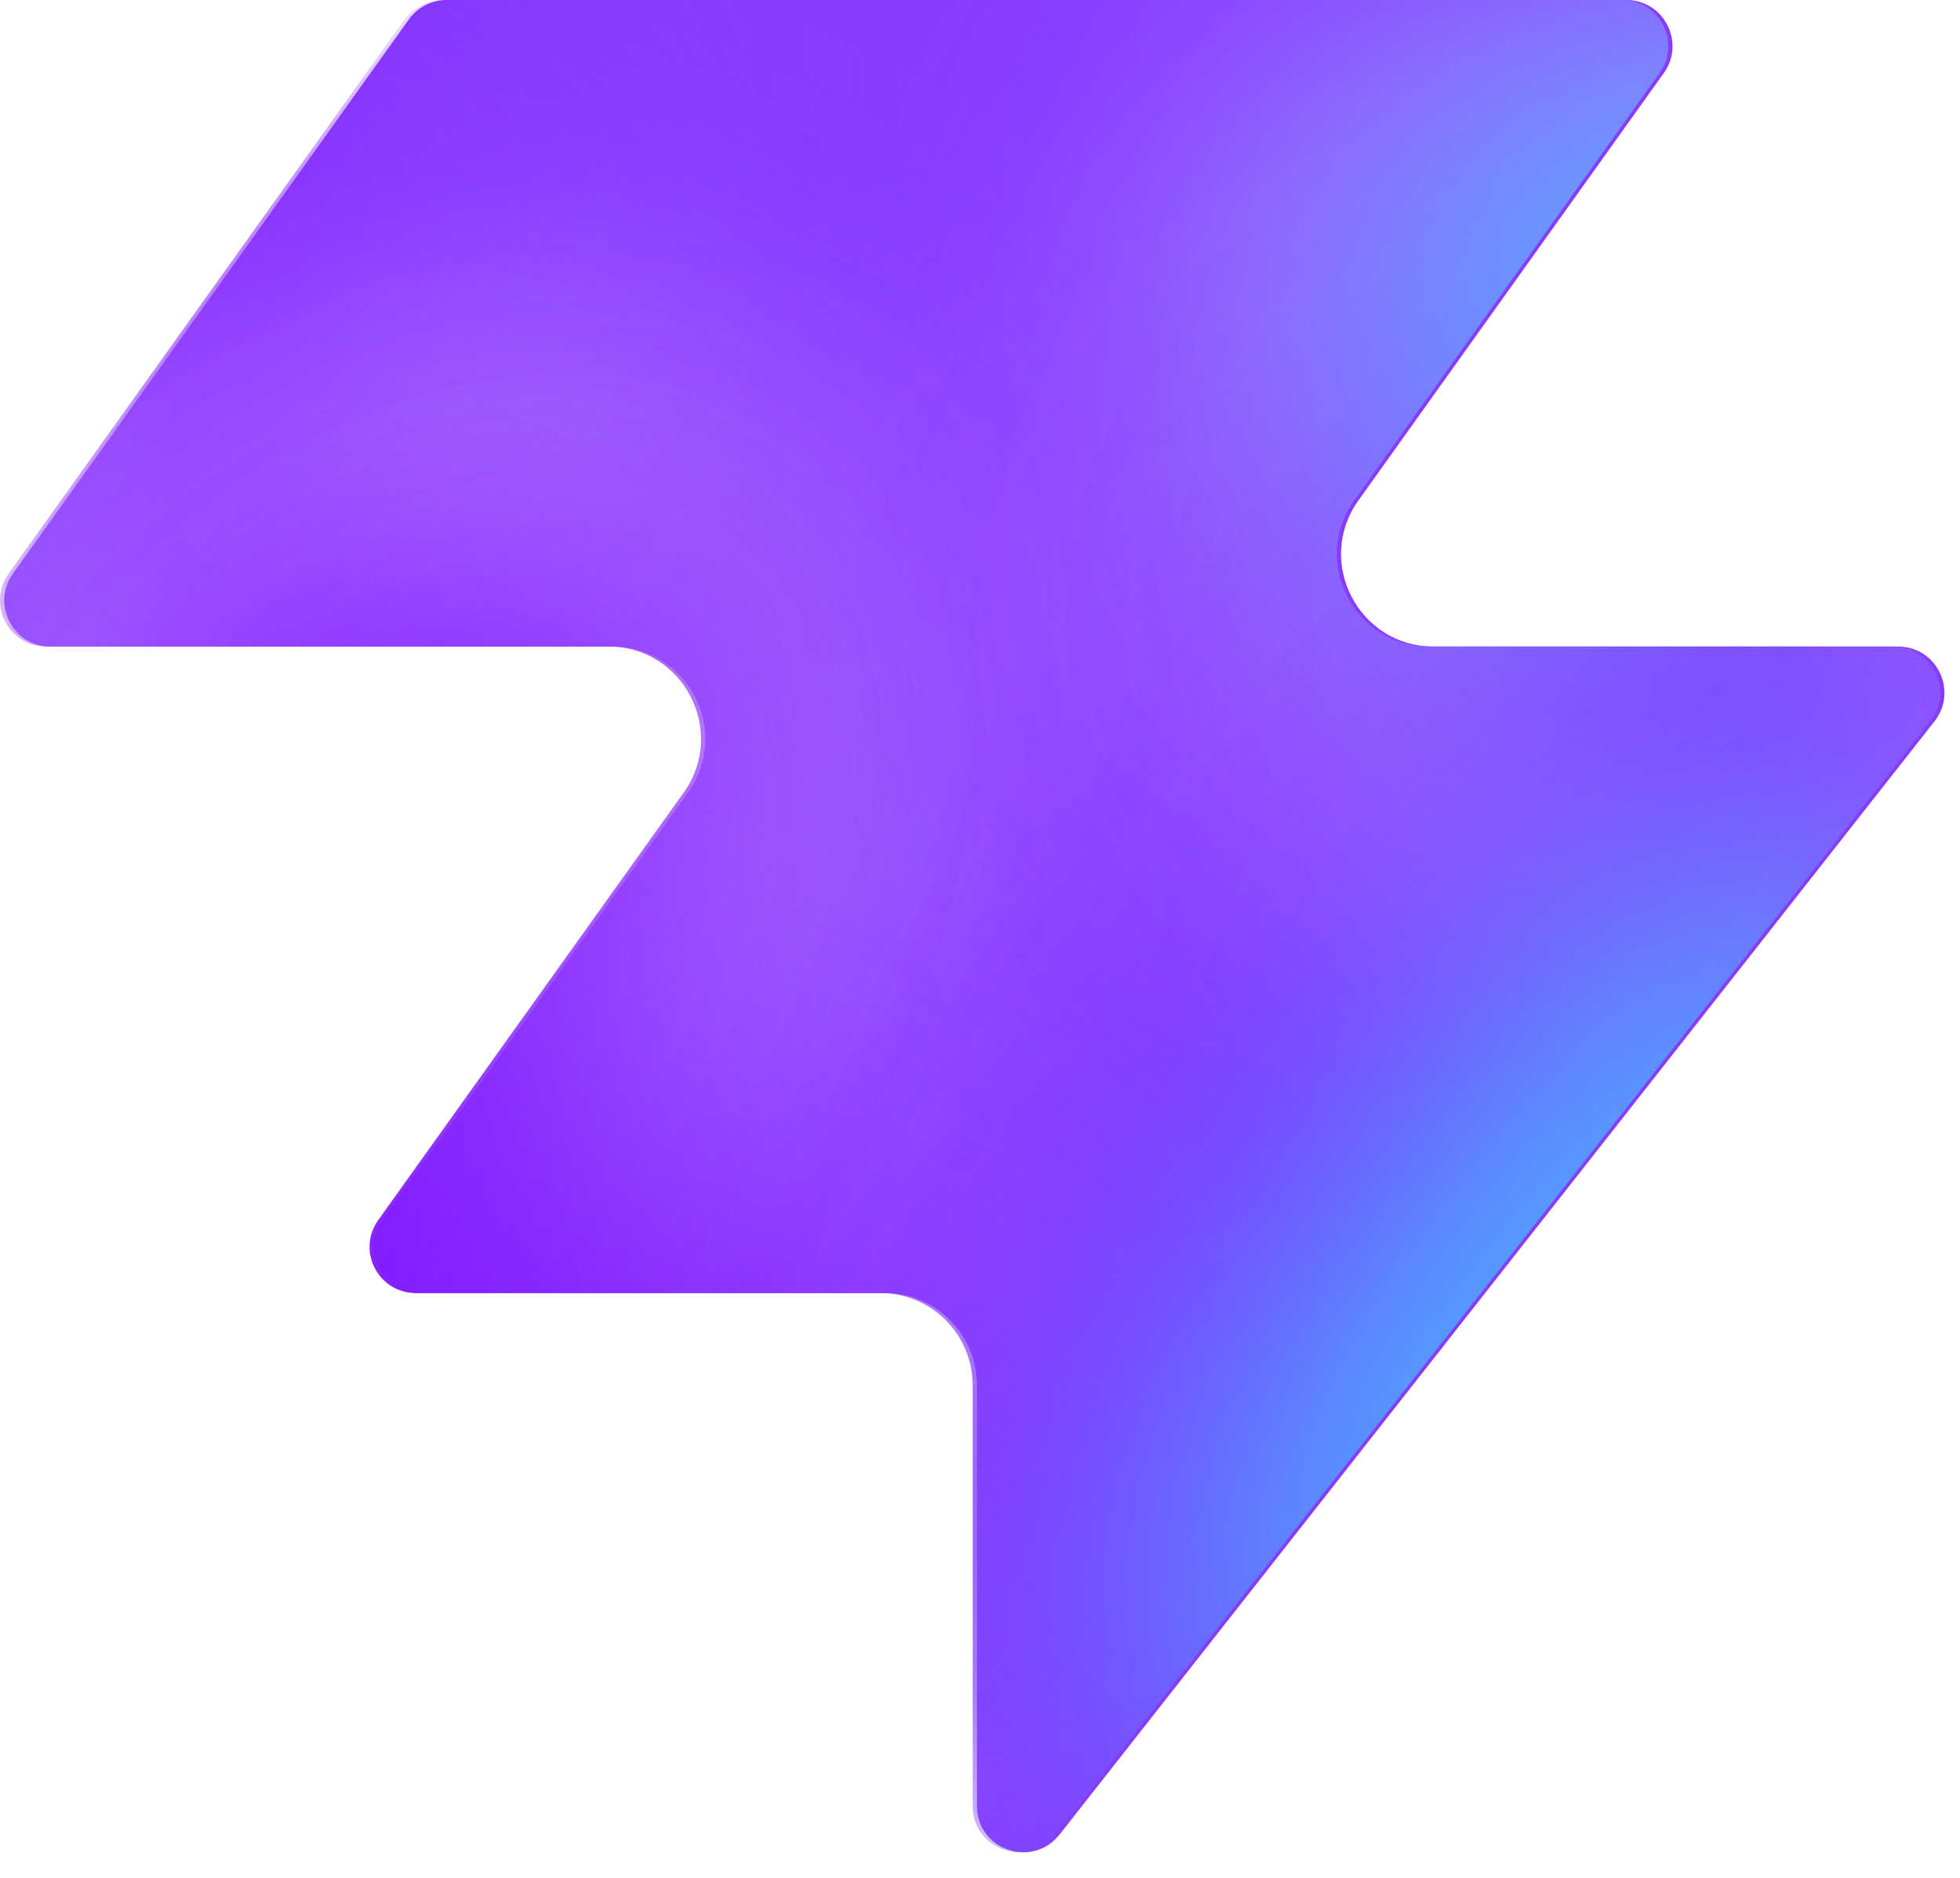
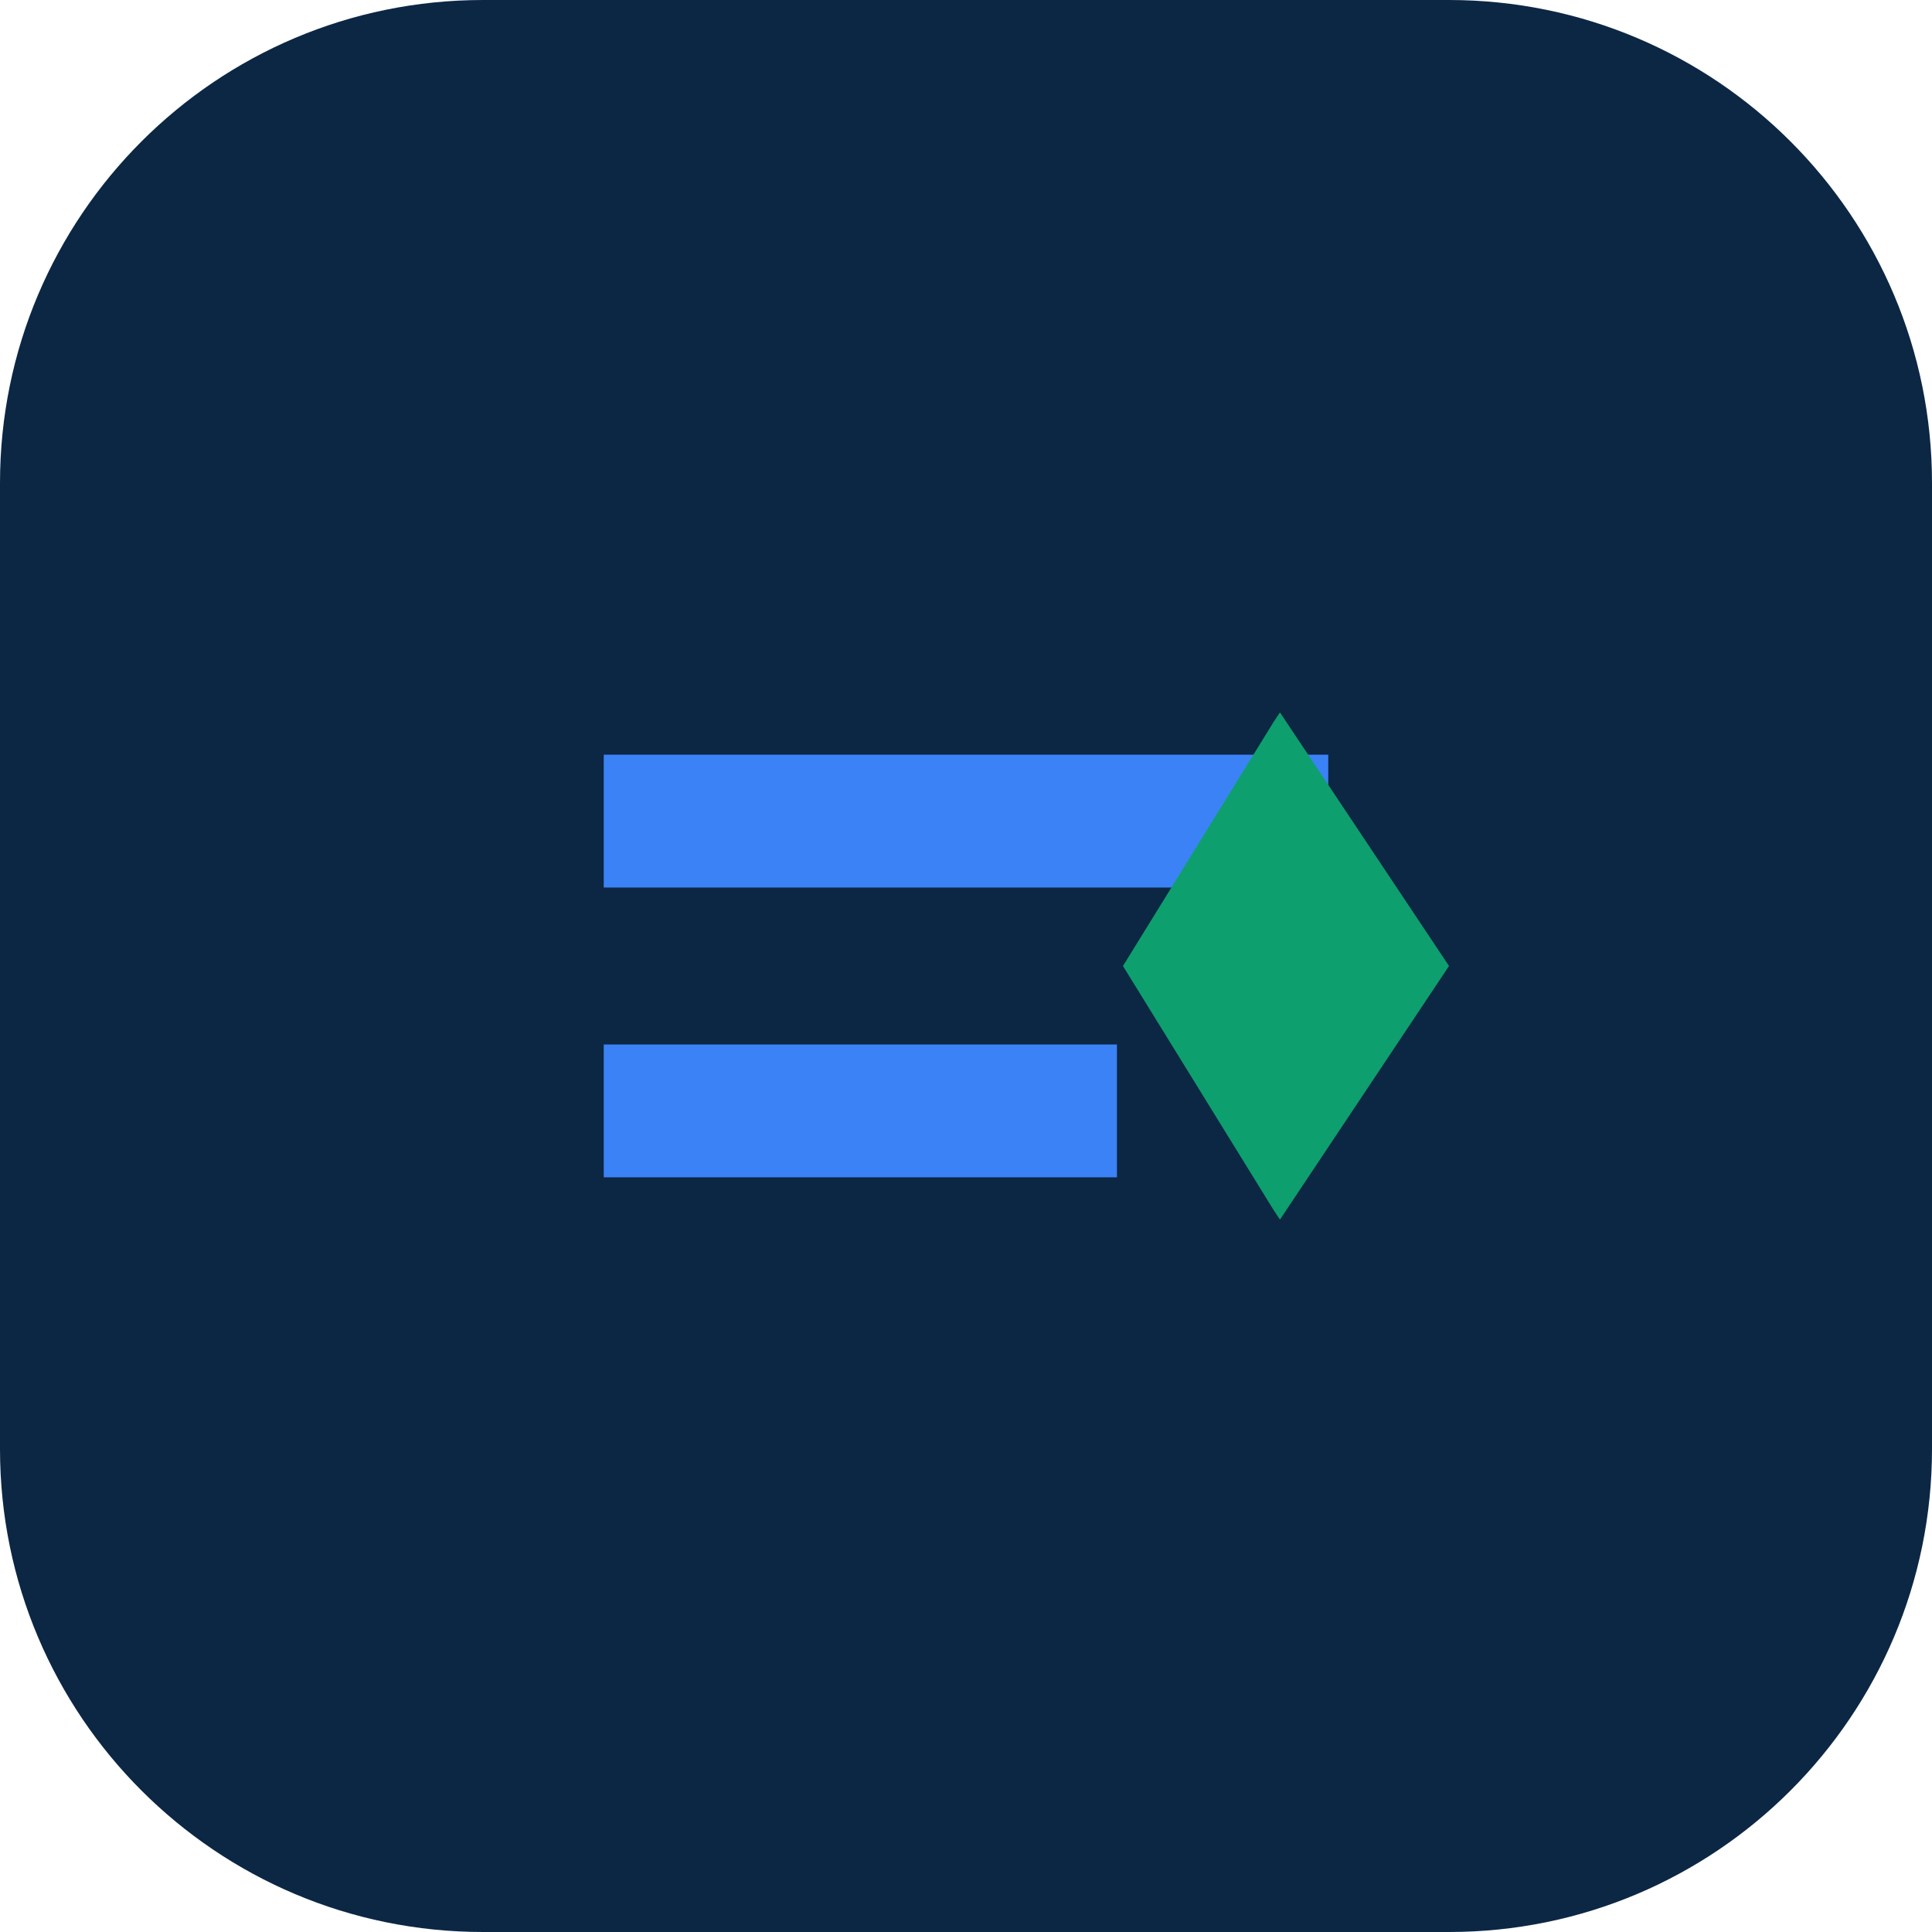
- <svg xmlns="http://www.w3.org/2000/svg" width="48" height="46" fill="none" viewBox="0 0 48 46">
-   <path fill="#863bff" d="M25.946 44.938c-.664.845-2.021.375-2.021-.698V33.937a2.26 2.26 0 0 0-2.262-2.262H10.287c-.92 0-1.456-1.04-.92-1.788l7.48-10.471c1.07-1.497 0-3.578-1.842-3.578H1.237c-.92 0-1.456-1.04-.92-1.788L10.013.474c.214-.297.556-.474.92-.474h28.894c.92 0 1.456 1.04.92 1.788l-7.48 10.471c-1.07 1.498 0 3.579 1.842 3.579h11.377c.943 0 1.473 1.088.89 1.83L25.947 44.94z" style="fill:#863bff;fill:color(display-p3 .525 .23 1);fill-opacity:1" />
-   <mask id="a" width="48" height="46" x="0" y="0" maskUnits="userSpaceOnUse" style="mask-type:alpha">
-     <path fill="#000" d="M25.842 44.938c-.664.844-2.021.375-2.021-.698V33.937a2.26 2.26 0 0 0-2.262-2.262H10.183c-.92 0-1.456-1.04-.92-1.788l7.48-10.471c1.07-1.498 0-3.579-1.842-3.579H1.133c-.92 0-1.456-1.04-.92-1.787L9.91.473c.214-.297.556-.474.92-.474h28.894c.92 0 1.456 1.04.92 1.788l-7.48 10.471c-1.07 1.498 0 3.578 1.842 3.578h11.377c.943 0 1.473 1.088.89 1.832L25.843 44.94z" style="fill:#000;fill-opacity:1" />
-   </mask>
-   <g mask="url(#a)">
-     <g filter="url(#b)">
-       <ellipse cx="5.508" cy="14.704" fill="#ede6ff" rx="5.508" ry="14.704" style="fill:#ede6ff;fill:color(display-p3 .927 .903 1);fill-opacity:1" transform="matrix(.00324 1 1 -.00324 -4.47 31.516)" />
-     </g>
-     <g filter="url(#c)">
-       <ellipse cx="10.399" cy="29.851" fill="#ede6ff" rx="10.399" ry="29.851" style="fill:#ede6ff;fill:color(display-p3 .927 .903 1);fill-opacity:1" transform="matrix(.00324 1 1 -.00324 -39.328 7.883)" />
-     </g>
-     <g filter="url(#d)">
-       <ellipse cx="5.508" cy="30.487" fill="#7e14ff" rx="5.508" ry="30.487" style="fill:#7e14ff;fill:color(display-p3 .492 .077 1);fill-opacity:1" transform="rotate(89.814 -25.913 -14.639)scale(1 -1)" />
-     </g>
-     <g filter="url(#e)">
-       <ellipse cx="5.508" cy="30.599" fill="#7e14ff" rx="5.508" ry="30.599" style="fill:#7e14ff;fill:color(display-p3 .492 .077 1);fill-opacity:1" transform="rotate(89.814 -32.644 -3.334)scale(1 -1)" />
-     </g>
-     <g filter="url(#f)">
-       <ellipse cx="5.508" cy="30.599" fill="#7e14ff" rx="5.508" ry="30.599" style="fill:#7e14ff;fill:color(display-p3 .492 .077 1);fill-opacity:1" transform="matrix(.00324 1 1 -.00324 -34.34 30.47)" />
-     </g>
-     <g filter="url(#g)">
-       <ellipse cx="14.072" cy="22.078" fill="#ede6ff" rx="14.072" ry="22.078" style="fill:#ede6ff;fill:color(display-p3 .927 .903 1);fill-opacity:1" transform="rotate(93.35 24.506 48.493)scale(-1 1)" />
-     </g>
-     <g filter="url(#h)">
-       <ellipse cx="3.47" cy="21.501" fill="#7e14ff" rx="3.47" ry="21.501" style="fill:#7e14ff;fill:color(display-p3 .492 .077 1);fill-opacity:1" transform="rotate(89.009 28.708 47.59)scale(-1 1)" />
-     </g>
-     <g filter="url(#i)">
-       <ellipse cx="3.47" cy="21.501" fill="#7e14ff" rx="3.47" ry="21.501" style="fill:#7e14ff;fill:color(display-p3 .492 .077 1);fill-opacity:1" transform="rotate(89.009 28.708 47.59)scale(-1 1)" />
-     </g>
-     <g filter="url(#j)">
-       <ellipse cx=".387" cy="8.972" fill="#7e14ff" rx="4.407" ry="29.108" style="fill:#7e14ff;fill:color(display-p3 .492 .077 1);fill-opacity:1" transform="rotate(39.51 .387 8.972)" />
-     </g>
-     <g filter="url(#k)">
-       <ellipse cx="47.523" cy="-6.092" fill="#7e14ff" rx="4.407" ry="29.108" style="fill:#7e14ff;fill:color(display-p3 .492 .077 1);fill-opacity:1" transform="rotate(37.892 47.523 -6.092)" />
-     </g>
-     <g filter="url(#l)">
-       <ellipse cx="41.412" cy="6.333" fill="#47bfff" rx="5.971" ry="9.665" style="fill:#47bfff;fill:color(display-p3 .28 .748 1);fill-opacity:1" transform="rotate(37.892 41.412 6.333)" />
-     </g>
-     <g filter="url(#m)">
-       <ellipse cx="-1.879" cy="38.332" fill="#7e14ff" rx="4.407" ry="29.108" style="fill:#7e14ff;fill:color(display-p3 .492 .077 1);fill-opacity:1" transform="rotate(37.892 -1.88 38.332)" />
-     </g>
-     <g filter="url(#n)">
-       <ellipse cx="-1.879" cy="38.332" fill="#7e14ff" rx="4.407" ry="29.108" style="fill:#7e14ff;fill:color(display-p3 .492 .077 1);fill-opacity:1" transform="rotate(37.892 -1.88 38.332)" />
-     </g>
-     <g filter="url(#o)">
-       <ellipse cx="35.651" cy="29.907" fill="#7e14ff" rx="4.407" ry="29.108" style="fill:#7e14ff;fill:color(display-p3 .492 .077 1);fill-opacity:1" transform="rotate(37.892 35.651 29.907)" />
-     </g>
-     <g filter="url(#p)">
-       <ellipse cx="38.418" cy="32.4" fill="#47bfff" rx="5.971" ry="15.297" style="fill:#47bfff;fill:color(display-p3 .28 .748 1);fill-opacity:1" transform="rotate(37.892 38.418 32.4)" />
-     </g>
-   </g>
-   <defs>
-     <filter id="b" width="60.045" height="41.654" x="-19.77" y="16.149" color-interpolation-filters="sRGB" filterUnits="userSpaceOnUse">
-       <feFlood flood-opacity="0" result="BackgroundImageFix" />
-       <feBlend in="SourceGraphic" in2="BackgroundImageFix" result="shape" />
-       <feGaussianBlur result="effect1_foregroundBlur_2002_17158" stdDeviation="7.659" />
-     </filter>
-     <filter id="c" width="90.34" height="51.437" x="-54.613" y="-7.533" color-interpolation-filters="sRGB" filterUnits="userSpaceOnUse">
-       <feFlood flood-opacity="0" result="BackgroundImageFix" />
-       <feBlend in="SourceGraphic" in2="BackgroundImageFix" result="shape" />
-       <feGaussianBlur result="effect1_foregroundBlur_2002_17158" stdDeviation="7.659" />
-     </filter>
-     <filter id="d" width="79.355" height="29.4" x="-49.64" y="2.03" color-interpolation-filters="sRGB" filterUnits="userSpaceOnUse">
-       <feFlood flood-opacity="0" result="BackgroundImageFix" />
-       <feBlend in="SourceGraphic" in2="BackgroundImageFix" result="shape" />
-       <feGaussianBlur result="effect1_foregroundBlur_2002_17158" stdDeviation="4.596" />
-     </filter>
-     <filter id="e" width="79.579" height="29.4" x="-45.045" y="20.029" color-interpolation-filters="sRGB" filterUnits="userSpaceOnUse">
-       <feFlood flood-opacity="0" result="BackgroundImageFix" />
-       <feBlend in="SourceGraphic" in2="BackgroundImageFix" result="shape" />
-       <feGaussianBlur result="effect1_foregroundBlur_2002_17158" stdDeviation="4.596" />
-     </filter>
-     <filter id="f" width="79.579" height="29.4" x="-43.513" y="21.178" color-interpolation-filters="sRGB" filterUnits="userSpaceOnUse">
-       <feFlood flood-opacity="0" result="BackgroundImageFix" />
-       <feBlend in="SourceGraphic" in2="BackgroundImageFix" result="shape" />
-       <feGaussianBlur result="effect1_foregroundBlur_2002_17158" stdDeviation="4.596" />
-     </filter>
-     <filter id="g" width="74.749" height="58.852" x="15.756" y="-17.901" color-interpolation-filters="sRGB" filterUnits="userSpaceOnUse">
-       <feFlood flood-opacity="0" result="BackgroundImageFix" />
-       <feBlend in="SourceGraphic" in2="BackgroundImageFix" result="shape" />
-       <feGaussianBlur result="effect1_foregroundBlur_2002_17158" stdDeviation="7.659" />
-     </filter>
-     <filter id="h" width="61.377" height="25.362" x="23.548" y="2.284" color-interpolation-filters="sRGB" filterUnits="userSpaceOnUse">
-       <feFlood flood-opacity="0" result="BackgroundImageFix" />
-       <feBlend in="SourceGraphic" in2="BackgroundImageFix" result="shape" />
-       <feGaussianBlur result="effect1_foregroundBlur_2002_17158" stdDeviation="4.596" />
-     </filter>
-     <filter id="i" width="61.377" height="25.362" x="23.548" y="2.284" color-interpolation-filters="sRGB" filterUnits="userSpaceOnUse">
-       <feFlood flood-opacity="0" result="BackgroundImageFix" />
-       <feBlend in="SourceGraphic" in2="BackgroundImageFix" result="shape" />
-       <feGaussianBlur result="effect1_foregroundBlur_2002_17158" stdDeviation="4.596" />
-     </filter>
-     <filter id="j" width="56.045" height="63.649" x="-27.636" y="-22.853" color-interpolation-filters="sRGB" filterUnits="userSpaceOnUse">
-       <feFlood flood-opacity="0" result="BackgroundImageFix" />
-       <feBlend in="SourceGraphic" in2="BackgroundImageFix" result="shape" />
-       <feGaussianBlur result="effect1_foregroundBlur_2002_17158" stdDeviation="4.596" />
-     </filter>
-     <filter id="k" width="54.814" height="64.646" x="20.116" y="-38.415" color-interpolation-filters="sRGB" filterUnits="userSpaceOnUse">
-       <feFlood flood-opacity="0" result="BackgroundImageFix" />
-       <feBlend in="SourceGraphic" in2="BackgroundImageFix" result="shape" />
-       <feGaussianBlur result="effect1_foregroundBlur_2002_17158" stdDeviation="4.596" />
-     </filter>
-     <filter id="l" width="33.541" height="35.313" x="24.641" y="-11.323" color-interpolation-filters="sRGB" filterUnits="userSpaceOnUse">
-       <feFlood flood-opacity="0" result="BackgroundImageFix" />
-       <feBlend in="SourceGraphic" in2="BackgroundImageFix" result="shape" />
-       <feGaussianBlur result="effect1_foregroundBlur_2002_17158" stdDeviation="4.596" />
-     </filter>
-     <filter id="m" width="54.814" height="64.646" x="-29.286" y="6.009" color-interpolation-filters="sRGB" filterUnits="userSpaceOnUse">
-       <feFlood flood-opacity="0" result="BackgroundImageFix" />
-       <feBlend in="SourceGraphic" in2="BackgroundImageFix" result="shape" />
-       <feGaussianBlur result="effect1_foregroundBlur_2002_17158" stdDeviation="4.596" />
-     </filter>
-     <filter id="n" width="54.814" height="64.646" x="-29.286" y="6.009" color-interpolation-filters="sRGB" filterUnits="userSpaceOnUse">
-       <feFlood flood-opacity="0" result="BackgroundImageFix" />
-       <feBlend in="SourceGraphic" in2="BackgroundImageFix" result="shape" />
-       <feGaussianBlur result="effect1_foregroundBlur_2002_17158" stdDeviation="4.596" />
-     </filter>
-     <filter id="o" width="54.814" height="64.646" x="8.244" y="-2.416" color-interpolation-filters="sRGB" filterUnits="userSpaceOnUse">
-       <feFlood flood-opacity="0" result="BackgroundImageFix" />
-       <feBlend in="SourceGraphic" in2="BackgroundImageFix" result="shape" />
-       <feGaussianBlur result="effect1_foregroundBlur_2002_17158" stdDeviation="4.596" />
-     </filter>
-     <filter id="p" width="39.409" height="43.623" x="18.713" y="10.588" color-interpolation-filters="sRGB" filterUnits="userSpaceOnUse">
-       <feFlood flood-opacity="0" result="BackgroundImageFix" />
-       <feBlend in="SourceGraphic" in2="BackgroundImageFix" result="shape" />
-       <feGaussianBlur result="effect1_foregroundBlur_2002_17158" stdDeviation="4.596" />
-     </filter>
-   </defs>
+ <svg xmlns="http://www.w3.org/2000/svg" viewBox="0 0 32 32" fill="none">
+   <rect width="32" height="32" rx="8" fill="#0C2744" />
+   <path d="M10 12.5h12v2.2H10V12.5Zm0 4.8h8.5v2.2H10v-2.2Z" fill="#3B82F6" />
+   <path d="M21.2 20.2 24 16l-2.8-4.2-.1.15L18.6 16l2.5 4.05.1.15Z" fill="#0E9F6E" />
</svg>
